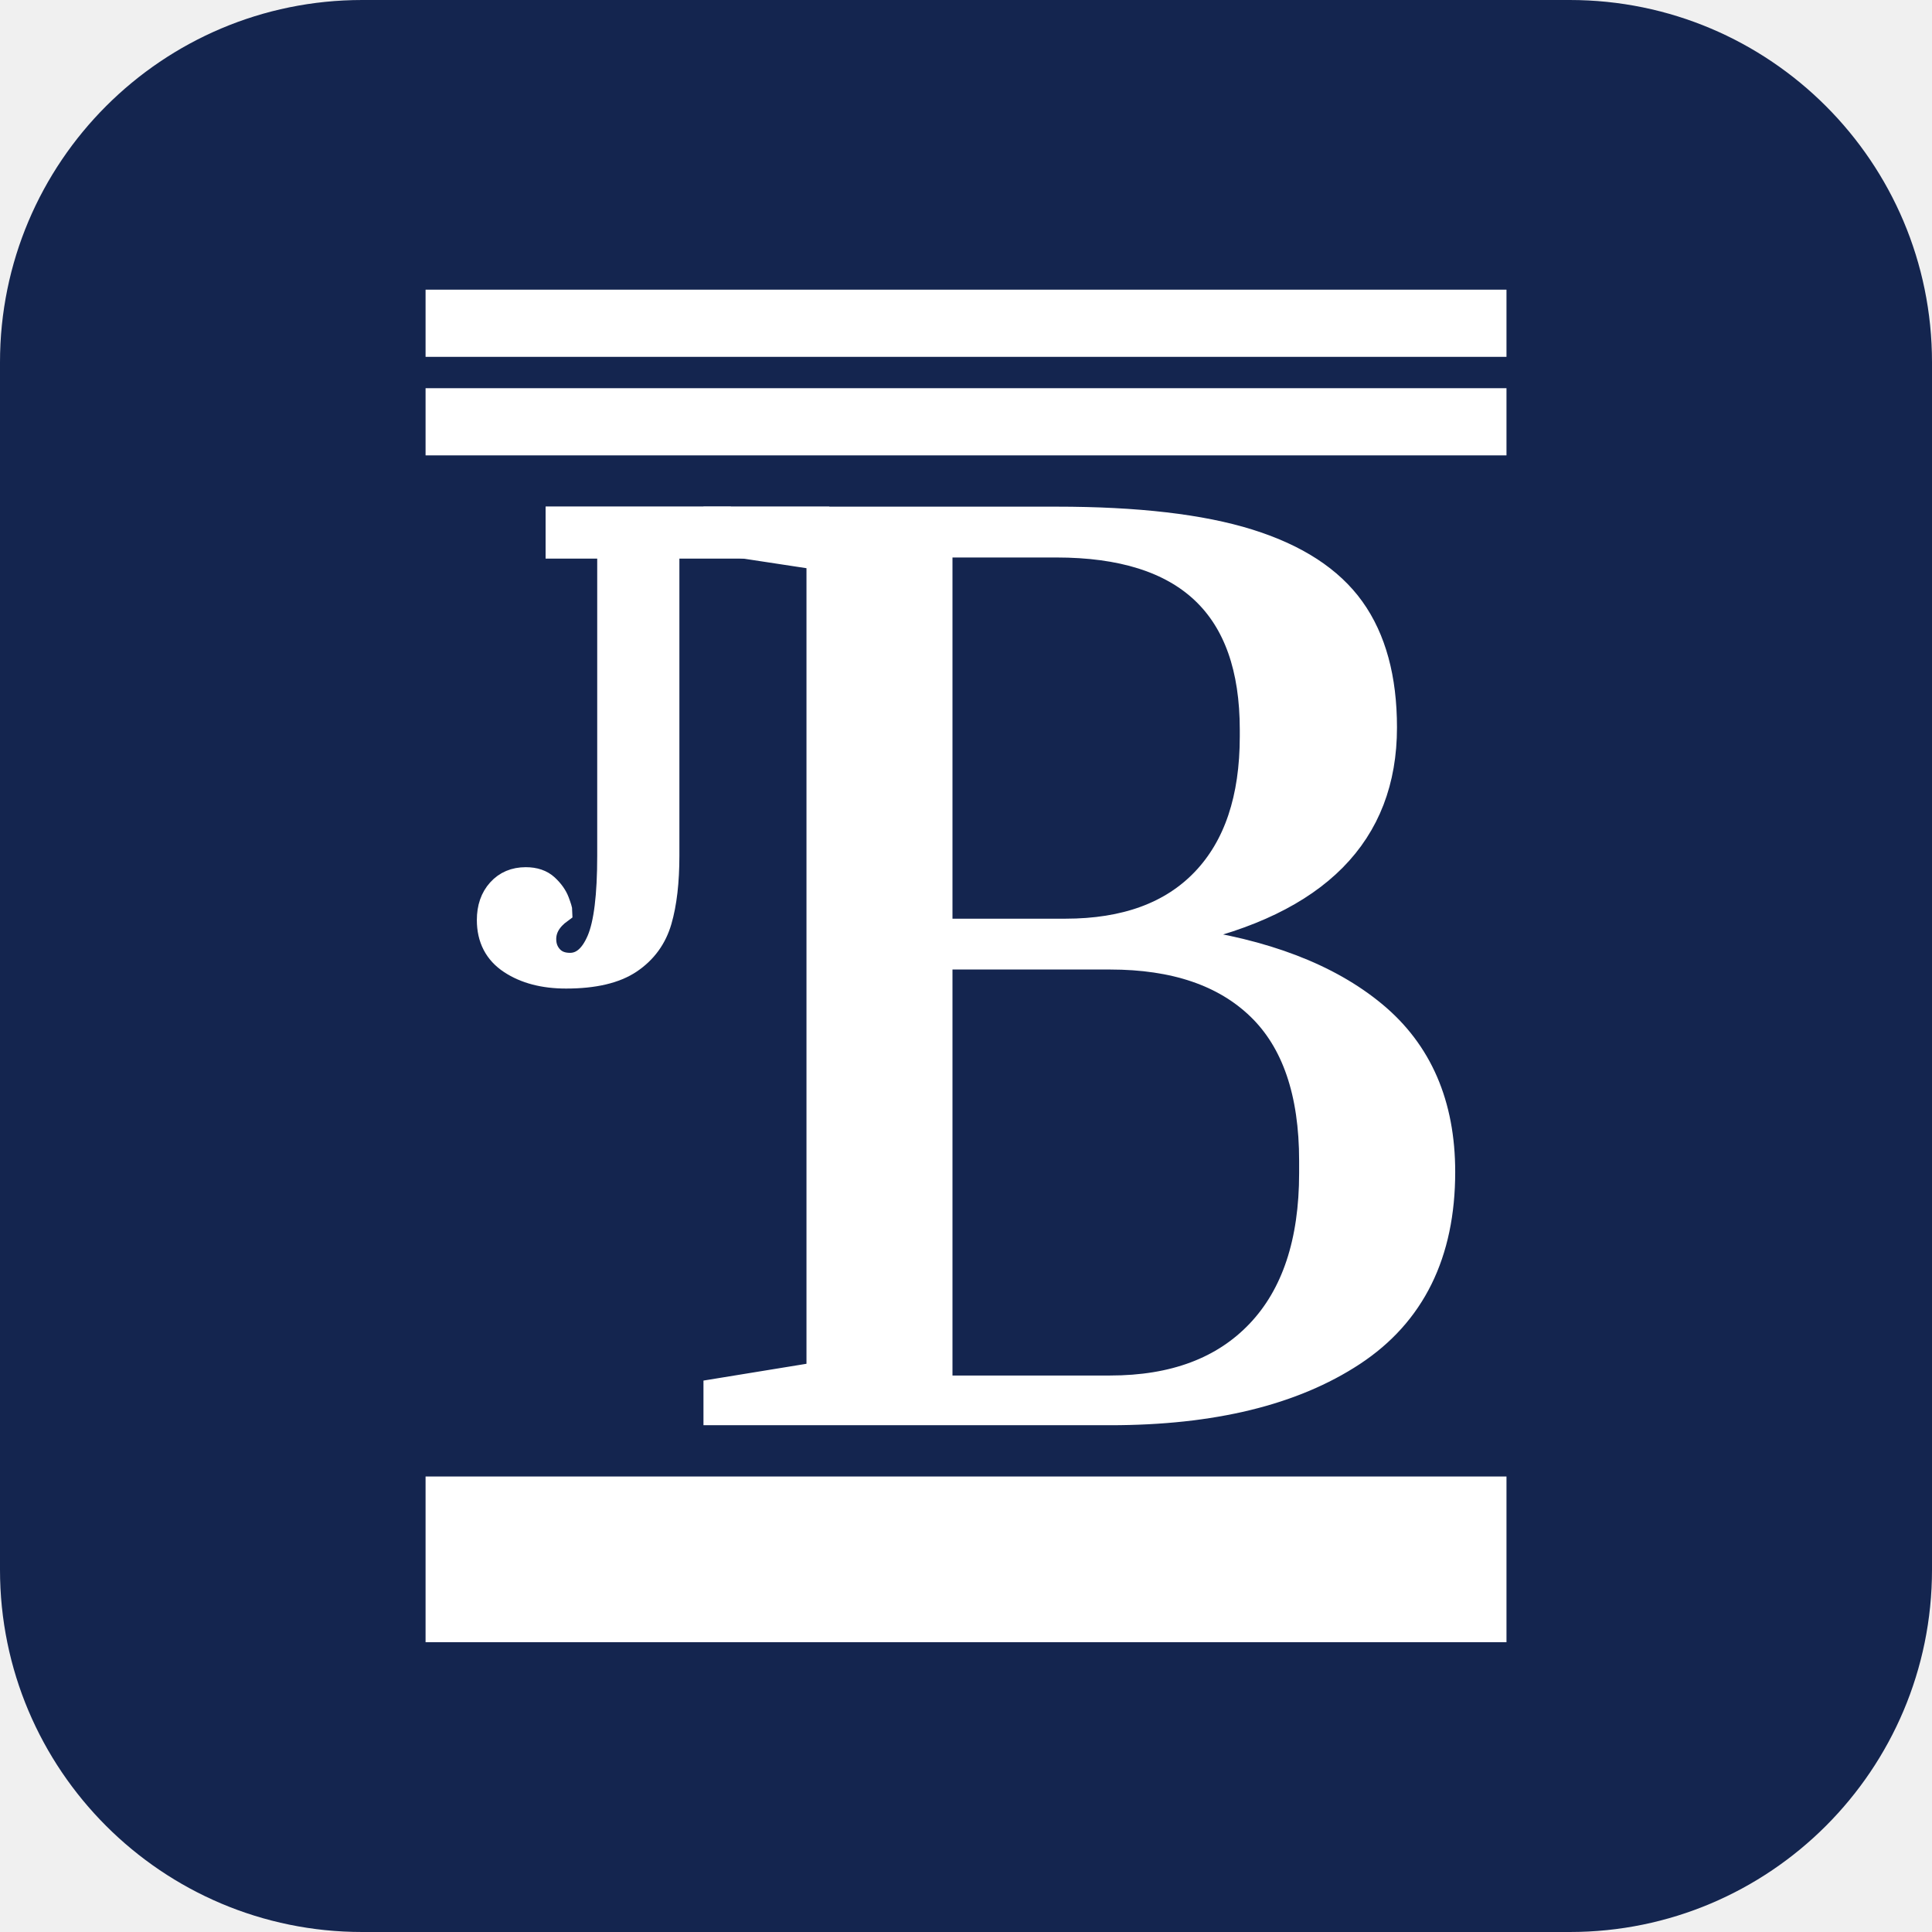
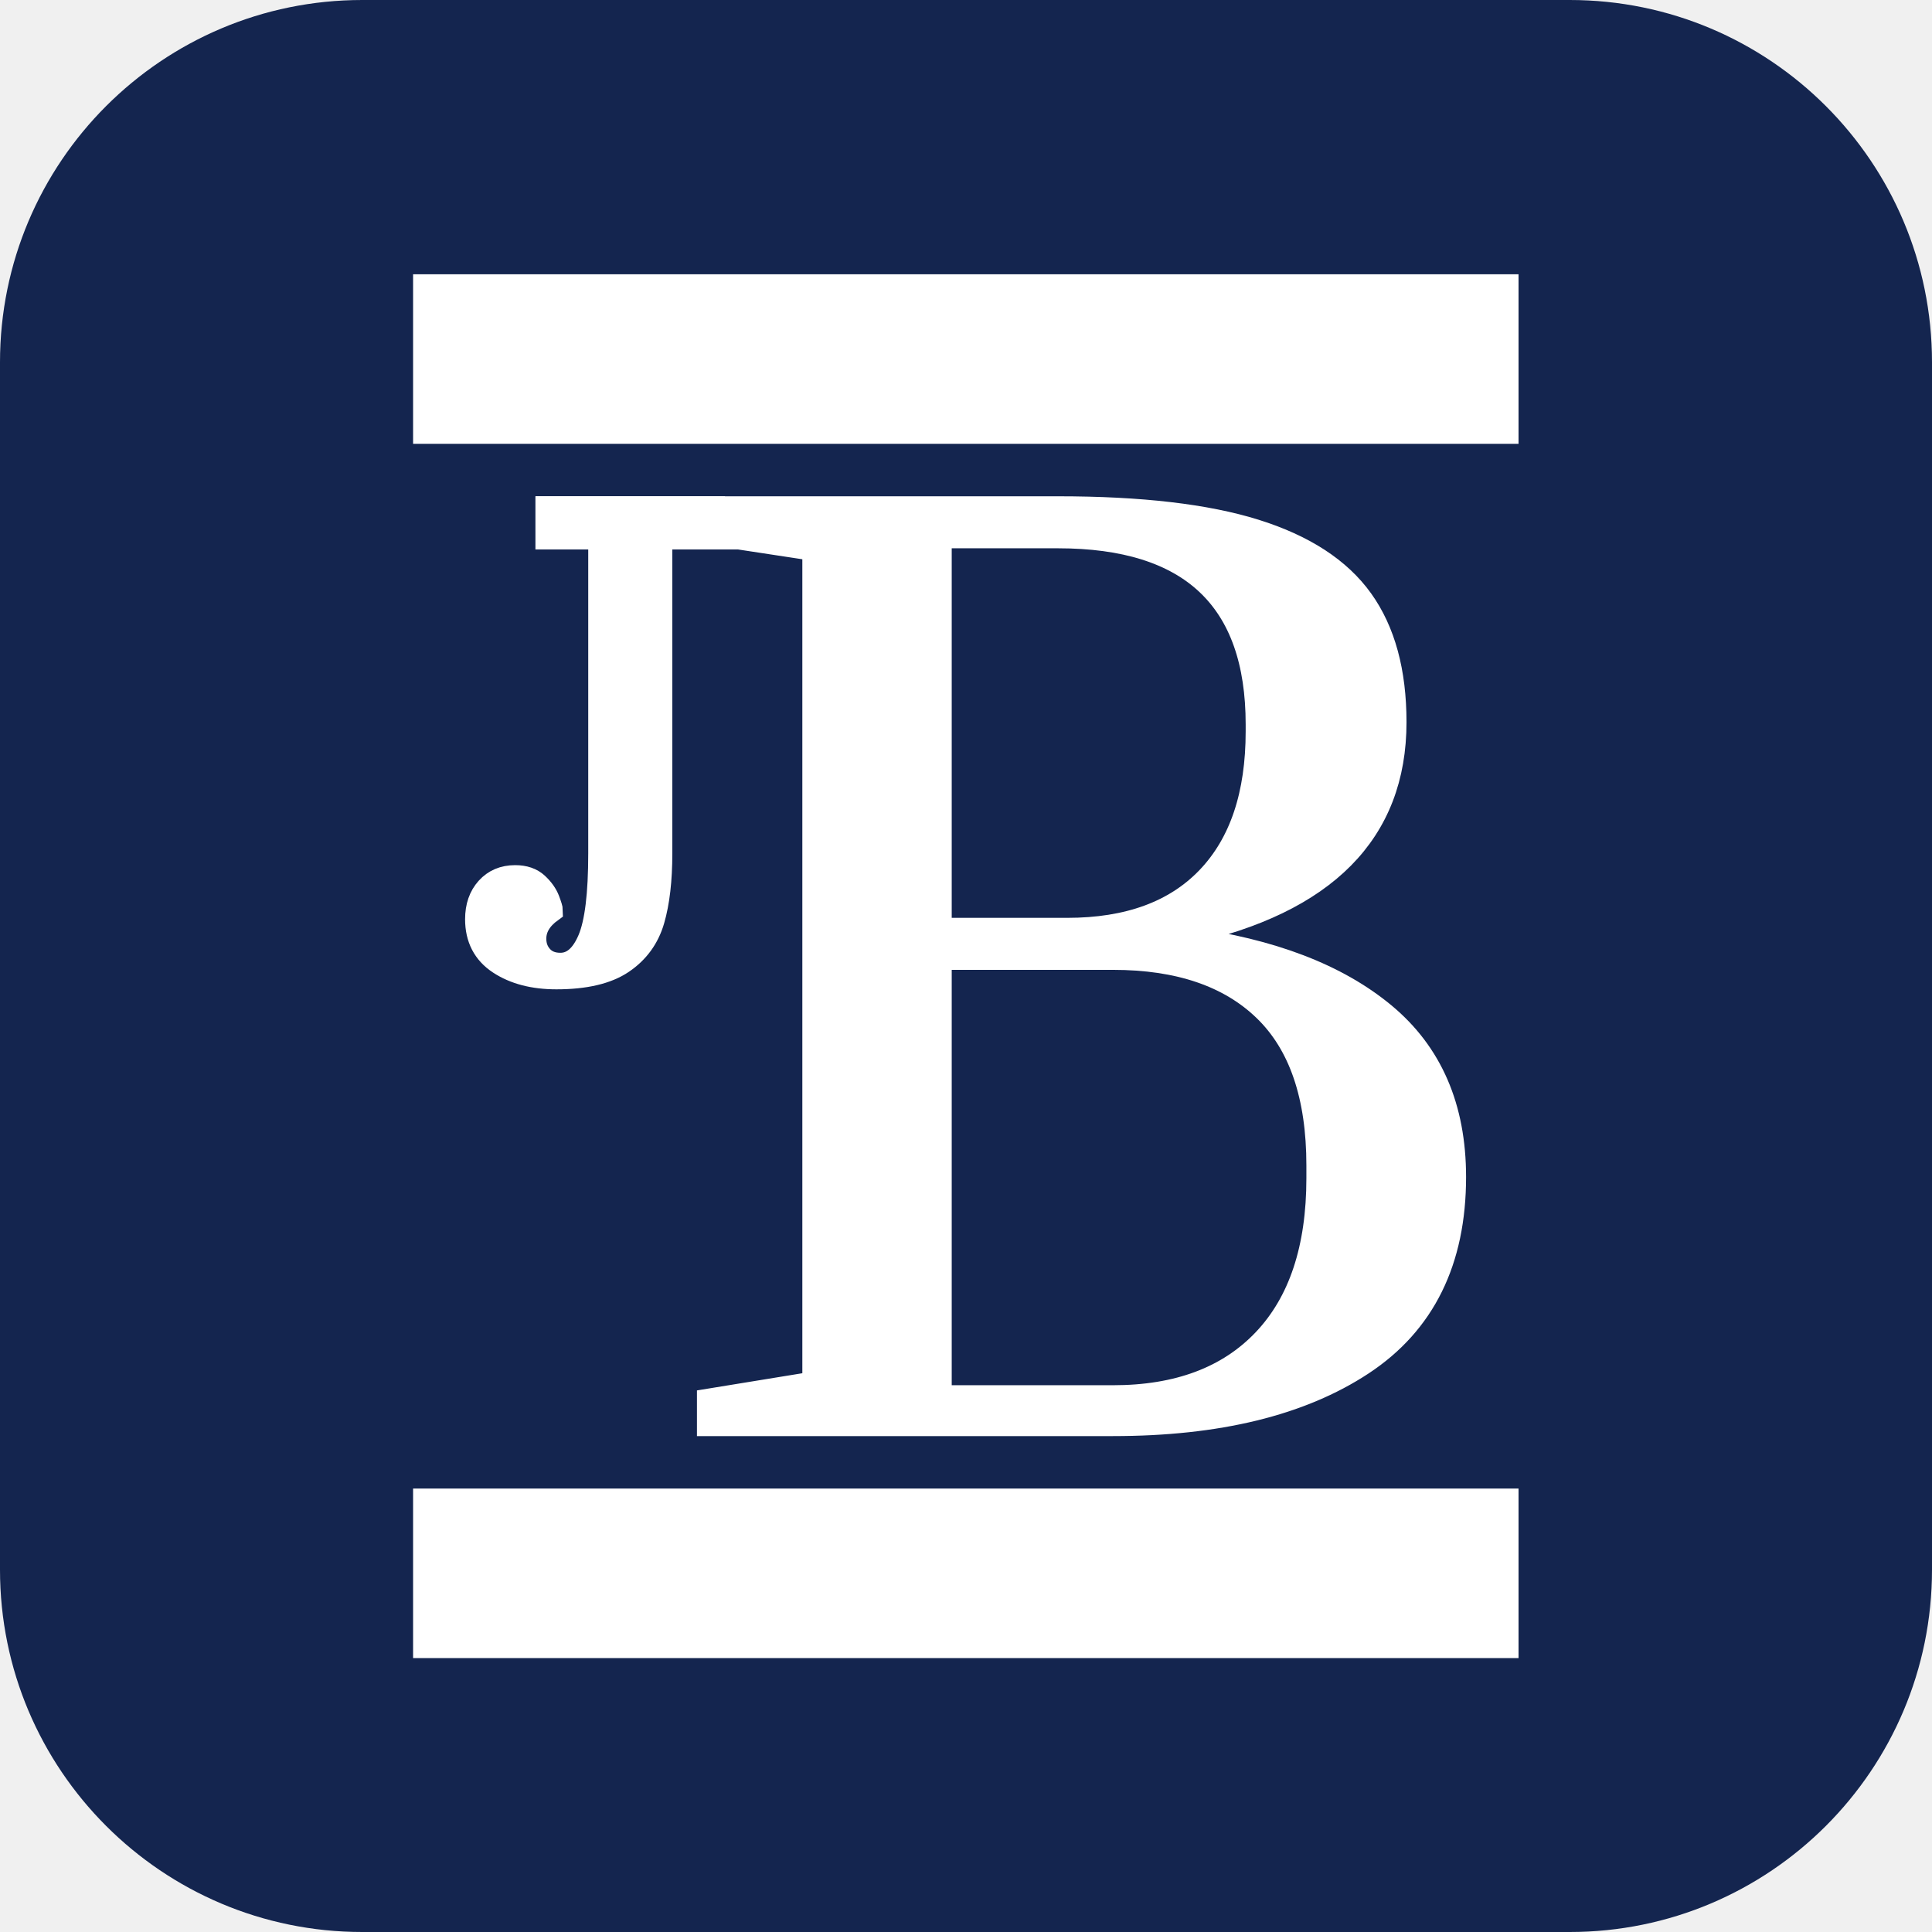
- <svg xmlns="http://www.w3.org/2000/svg" viewBox="0 0 64 64">
-   <rect width="64" height="64" rx="12" fill="#14254F" />
-   <g transform="translate(22.198 46.834) scale(0.03709 -0.03709)" fill="#fff" stroke="#fff">
-     <rect x="-218.4" y="856" width="965.4" height="60" stroke="none" />
-     <rect x="-218.4" y="944" width="965.4" height="60" stroke="none" />
-     <rect x="-218.4" y="-204" width="965.4" height="148" stroke="none" />
-     <path d="M40 21 132 36V764L40 778V800H345Q453 800 517 780Q581 760 610 719.5Q639 679 639 613Q639 469 457 429V424Q568 409 629.5 358Q691 307 691 216Q691 106 610.5 53Q530 0 393 0H40ZM353 432Q433 432 476 477Q519 522 519 605V611Q519 775 345 775H242V432ZM393 24Q478 24 525 73.5Q572 123 572 215V226Q572 317 525.5 362Q479 407 393 407H242V24Z" stroke-width="20.4" />
-     <rect x="-101" y="774" width="233" height="26" stroke-width="20.4" />
-     <path d="M7 82Q7 115 25.5 135.5Q44 156 74 156Q98 156 112 143Q126 130 131.5 115.5Q137 101 137 97Q108 76 108 48Q108 29 120 16Q132 3 153 3Q185 3 203.5 46.5Q222 90 222 197V764L130 778V800H420V778L328 764V197Q328 127 314.5 80.5Q301 34 261 7Q221 -20 146 -20Q86 -20 46.5 6Q7 32 7 82Z" transform="translate(-165.9 400) scale(0.5)" stroke-width="40.8" />
-   </g>
+ <svg xmlns="http://www.w3.org/2000/svg" viewBox="0 0 512 512">
+   <rect width="512" height="512" rx="96" fill="#14254F" />
+   <svg viewBox="-238 -1024 1005 1248" x="103.4" y="66.6" width="305.1" height="378.9" aria-hidden="true">
+     <g transform="scale(1 -1)">
+       <rect x="-218" y="856" width="965" height="148" fill="#FFFFFF" />
+       <rect x="-218" y="-204" width="965" height="148" fill="#FFFFFF" />
+       <path d="M40 21 132 36V764L40 778V800H345Q453 800 517 780Q581 760 610 719.5Q639 679 639 613Q639 469 457 429V424Q568 409 629.5 358Q691 307 691 216Q691 106 610.5 53Q530 0 393 0H40ZM353 432Q433 432 476 477Q519 522 519 605V611Q519 775 345 775H242V432ZM393 24Q478 24 525 73.5Q572 123 572 215V226Q572 317 525.5 362Q479 407 393 407H242V24Z M-101 800 H132 V774 H-101 Z" fill="#FFFFFF" stroke="#FFFFFF" stroke-width="20.4" stroke-linejoin="miter" />
+       <path d="M7 82Q7 115 25.5 135.5Q44 156 74 156Q98 156 112 143Q126 130 131.5 115.5Q137 101 137 97Q108 76 108 48Q108 29 120 16Q132 3 153 3Q185 3 203.5 46.5Q222 90 222 197V764L130 778V800H420V778L328 764V197Q328 127 314.5 80.5Q301 34 261 7Q221 -20 146 -20Q86 -20 46.5 6Q7 32 7 82Z" fill="#FFFFFF" transform="translate(-165.9 400.0) scale(0.5)" stroke="#FFFFFF" stroke-width="40.8" stroke-linejoin="miter" />
+     </g>
+   </svg>
</svg>
